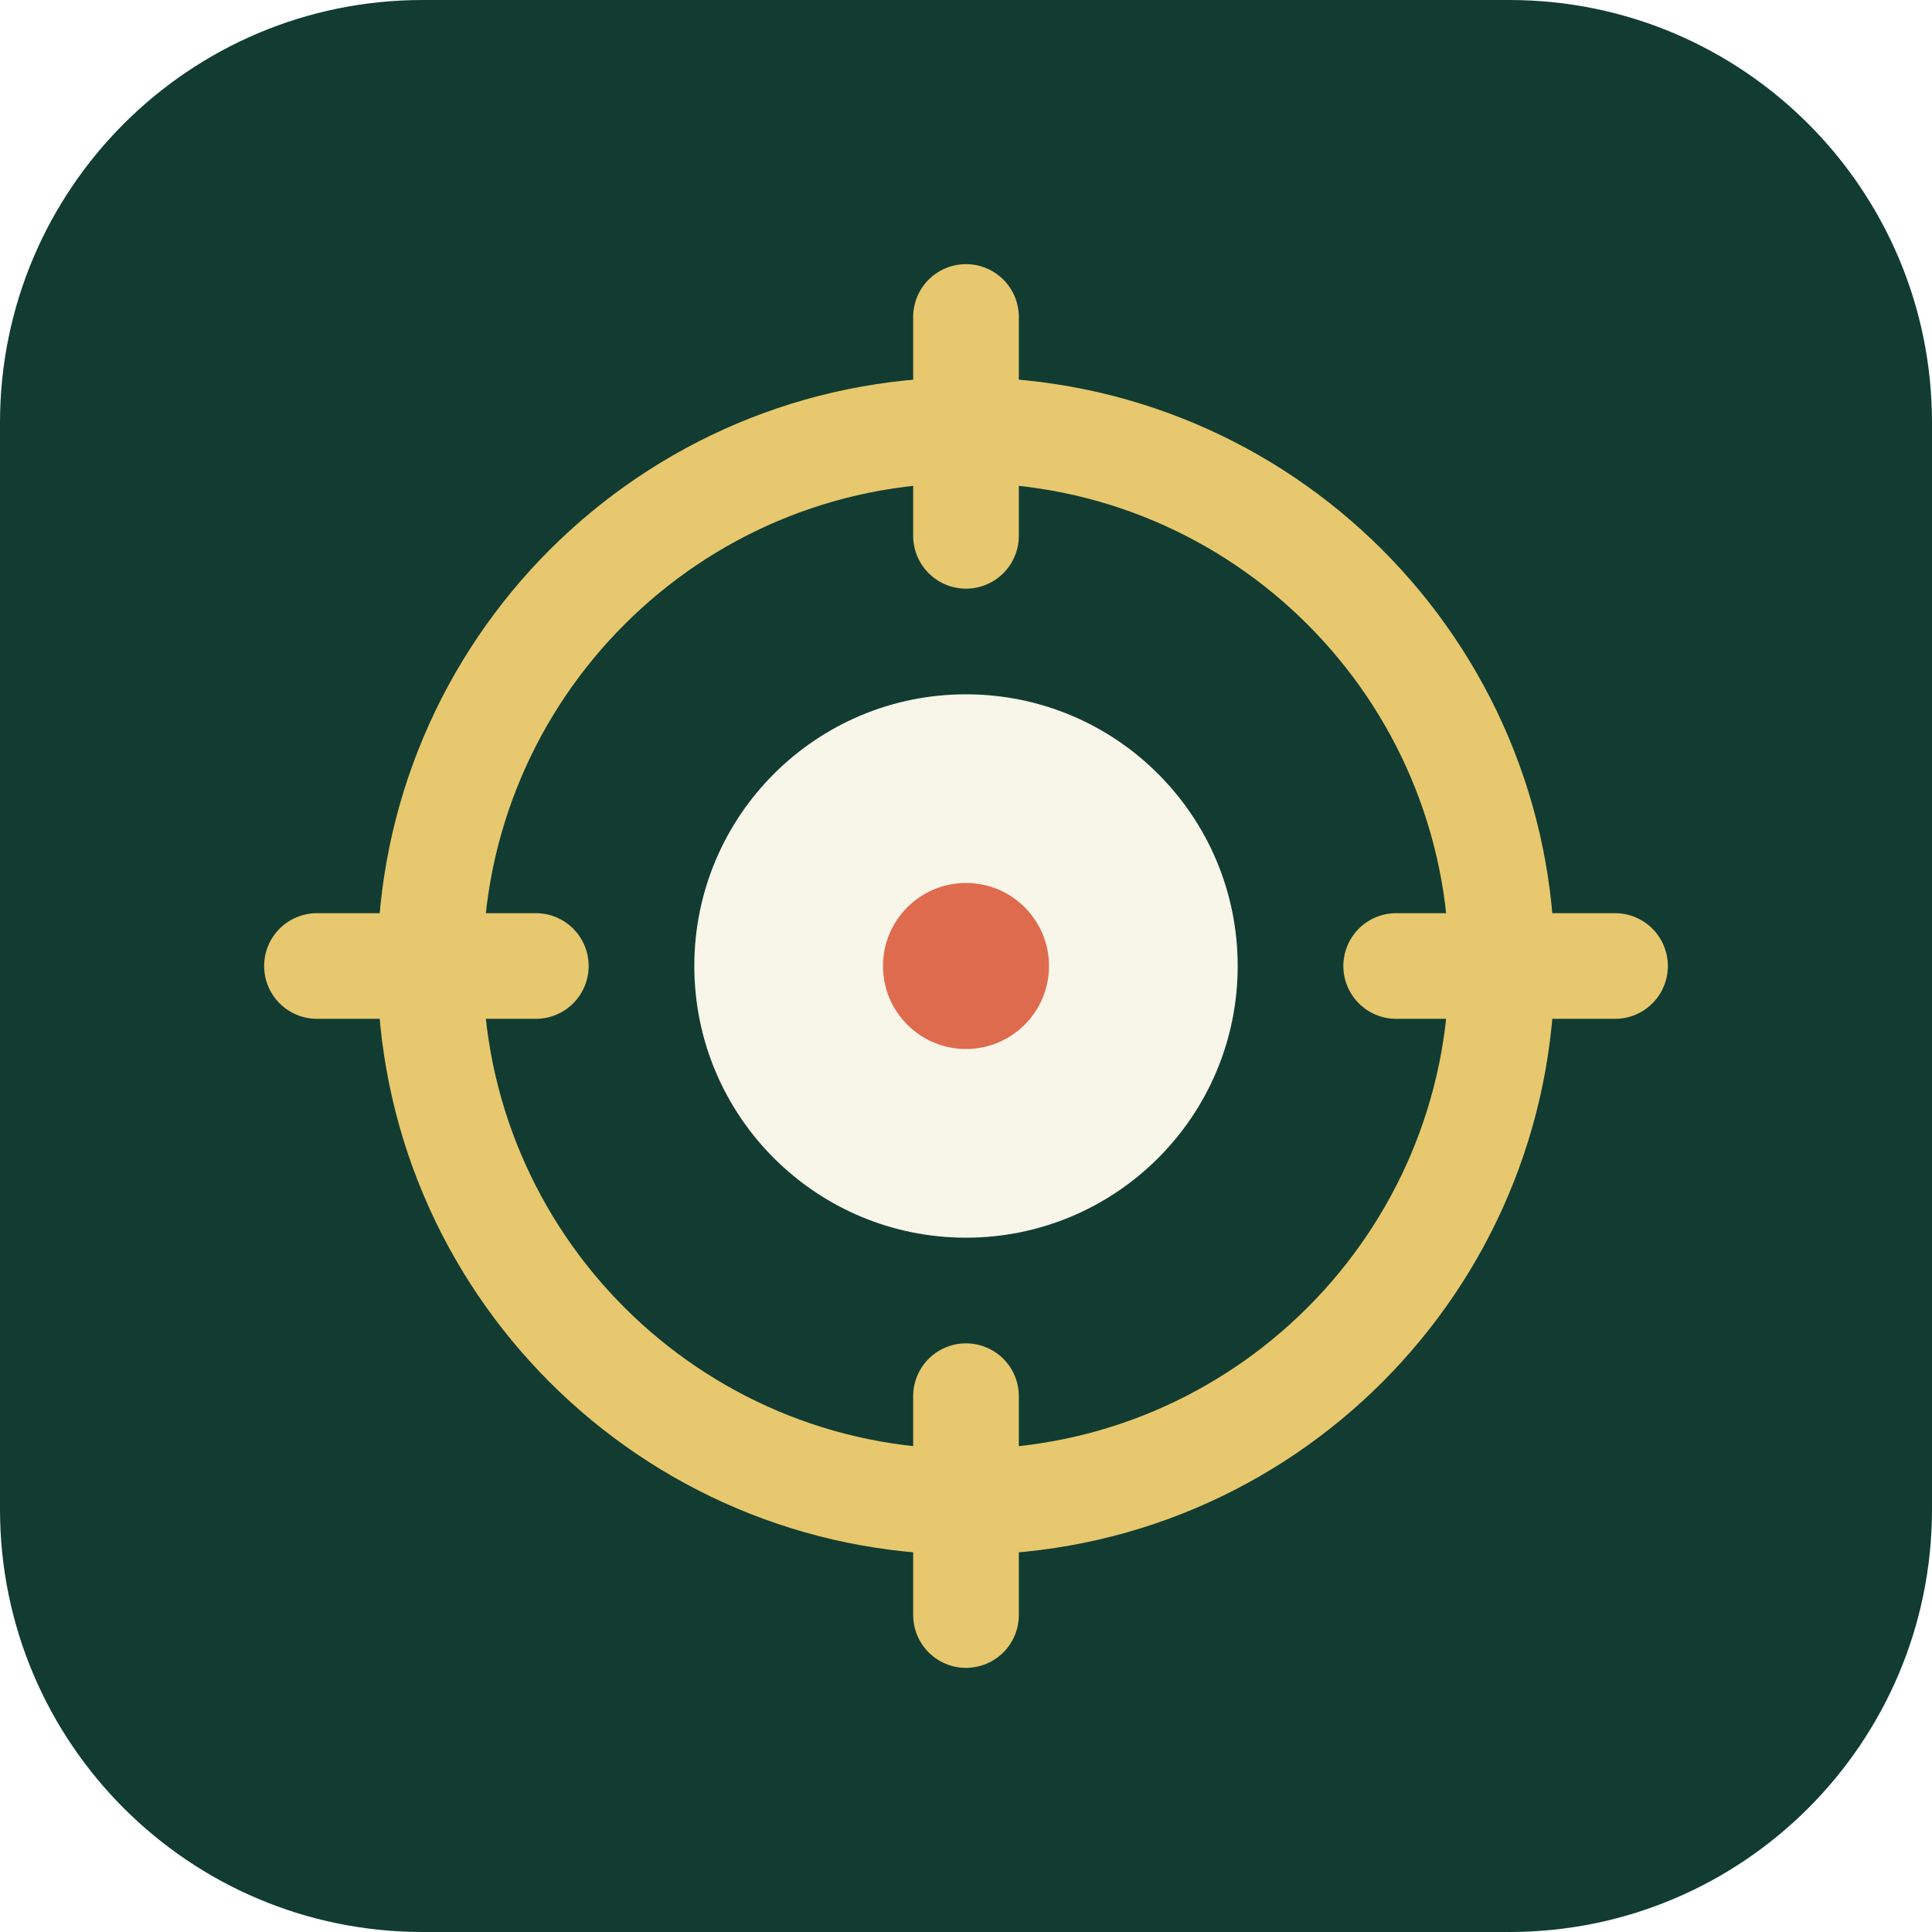
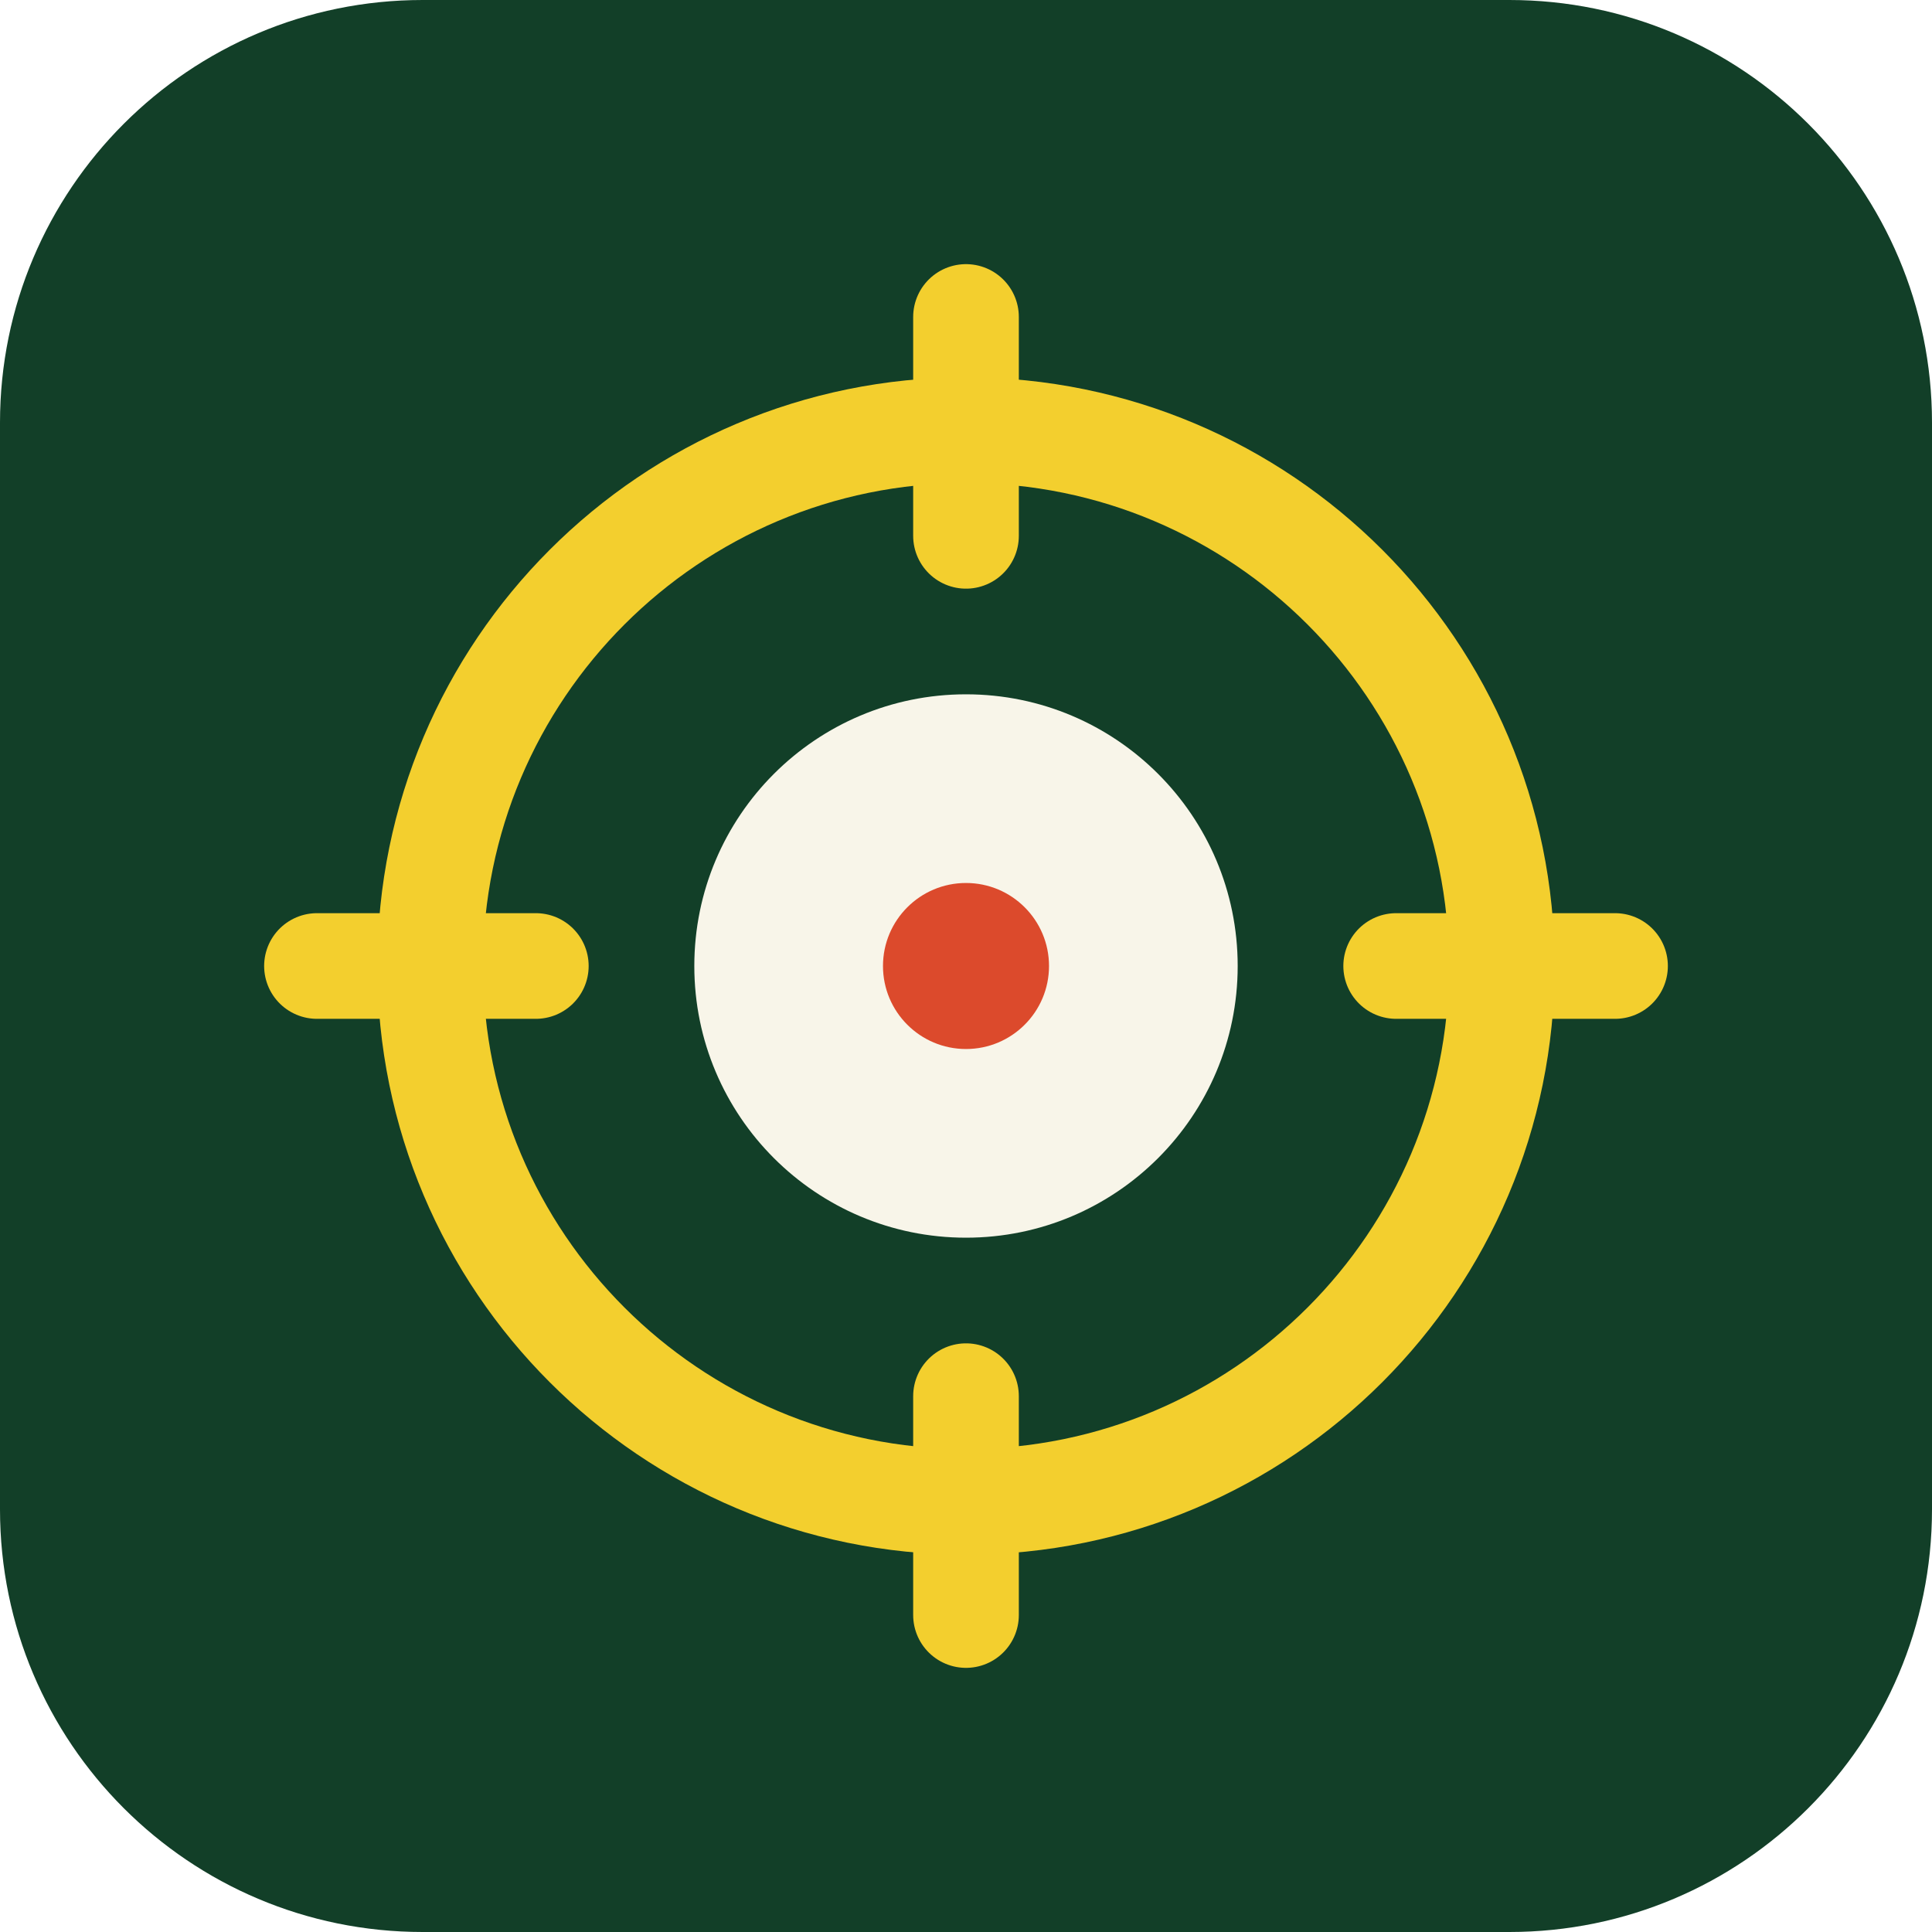
<svg xmlns="http://www.w3.org/2000/svg" viewBox="0 0 512 512" role="img" aria-label="RangeOps target mark">
-   <rect width="512" height="512" rx="112" fill="#123c31" />
-   <circle cx="256" cy="256" r="142" fill="none" stroke="#e7c86e" stroke-width="28" />
+   <rect width="512" height="512" rx="112" fill="#123f28" />
+   <circle cx="256" cy="256" r="142" fill="none" stroke="#f3cf2e" stroke-width="28" />
  <circle cx="256" cy="256" r="72" fill="#f8f5e9" />
-   <path d="M256 84v58M256 370v58M84 256h58M370 256h58" fill="none" stroke="#e7c86e" stroke-linecap="round" stroke-width="28" />
-   <circle cx="256" cy="256" r="22" fill="#df6b4e" />
+   <path d="M256 84v58M256 370v58M84 256h58M370 256h58" fill="none" stroke="#f3cf2e" stroke-linecap="round" stroke-width="28" />
+   <circle cx="256" cy="256" r="22" fill="#dc4a2c" />
</svg>
